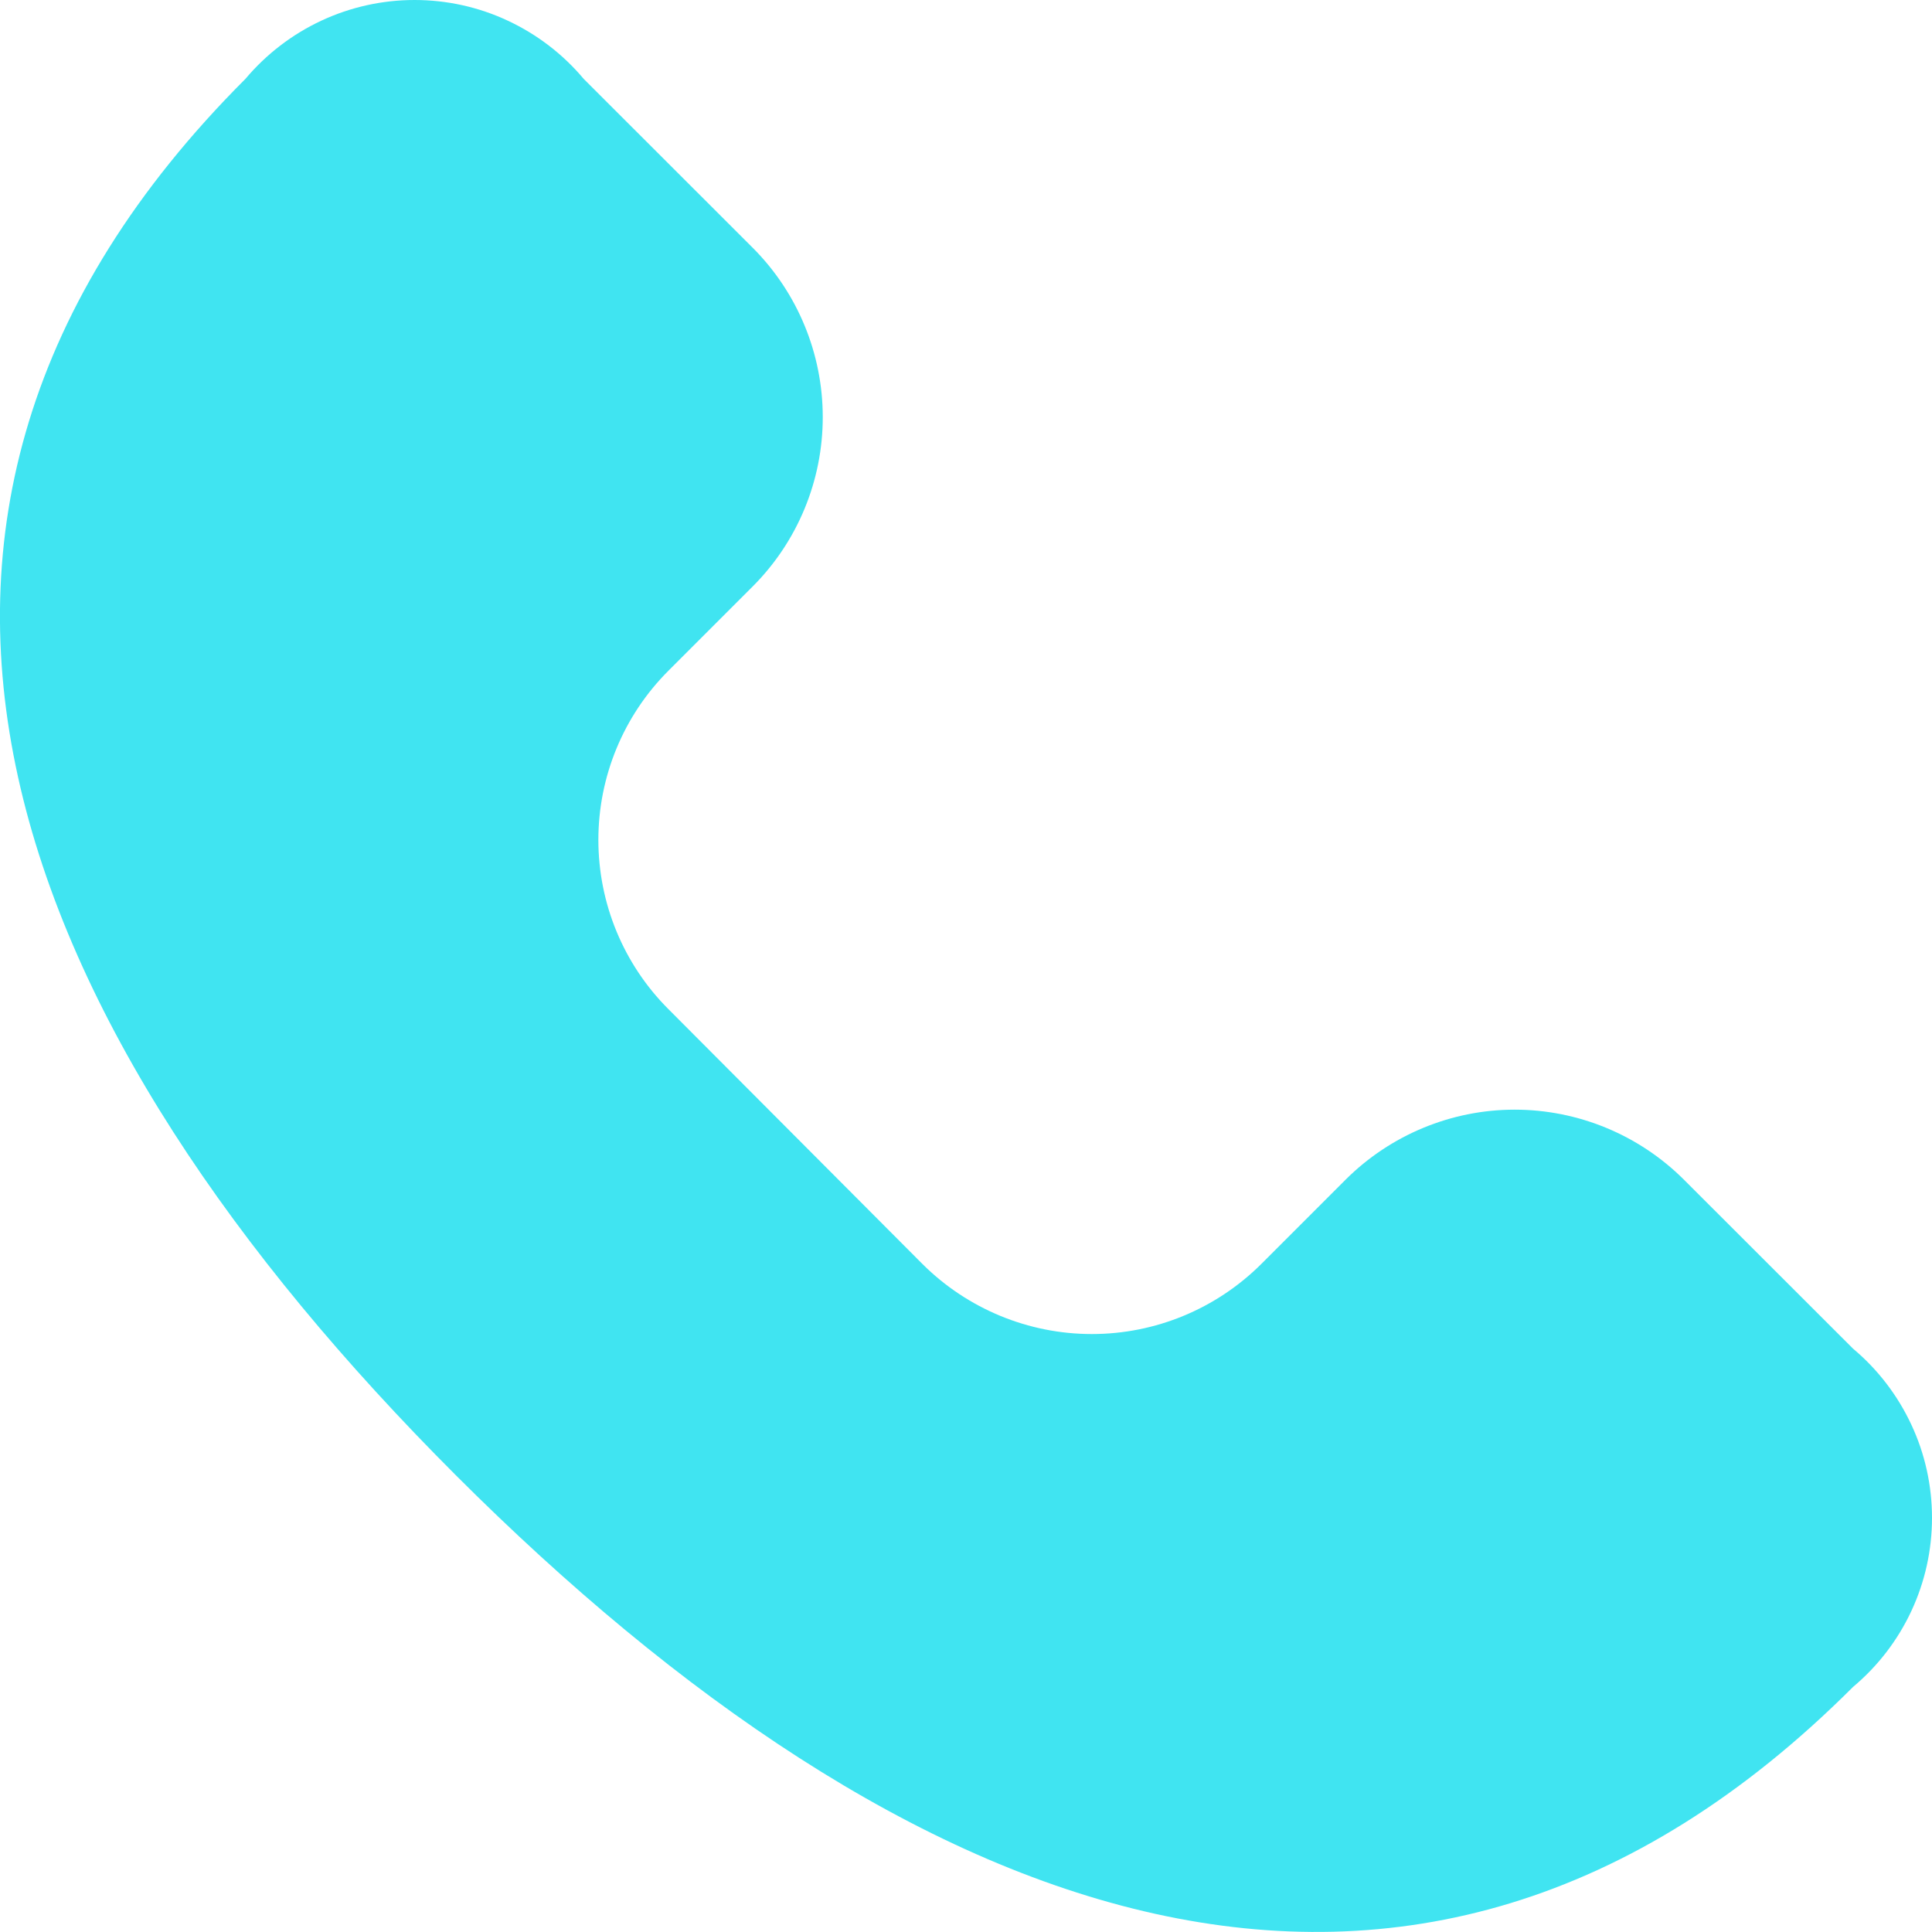
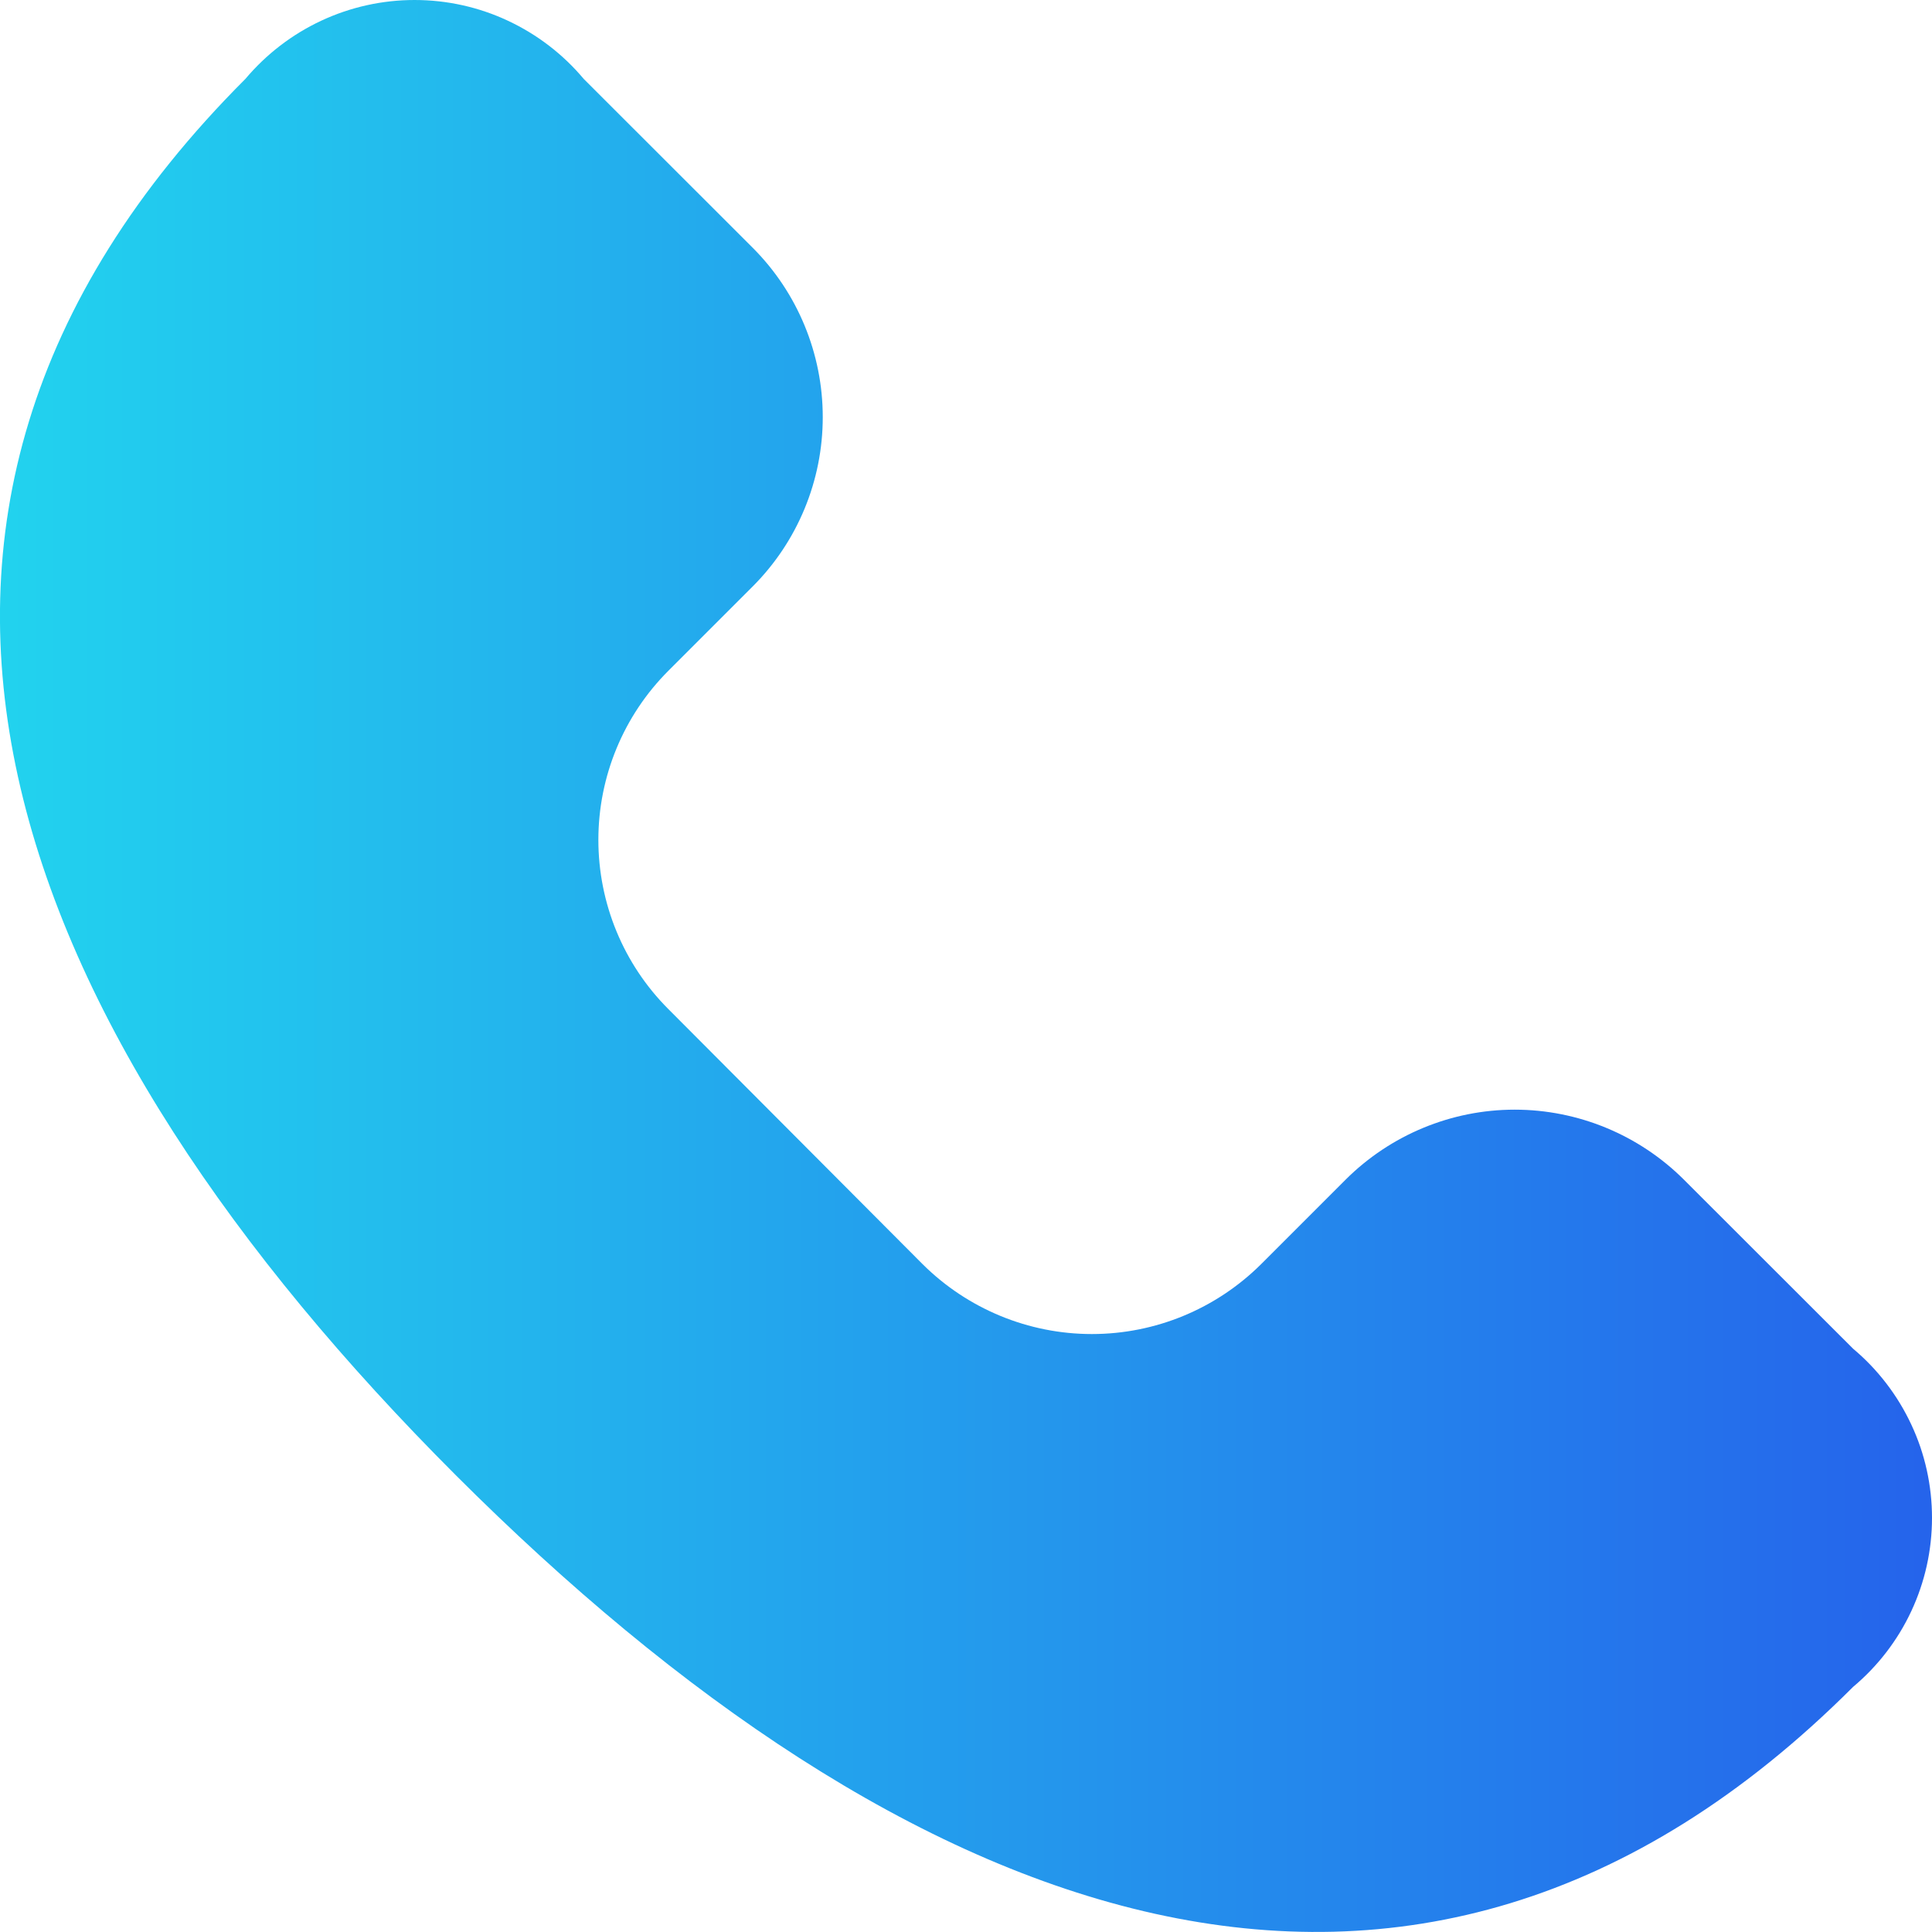
<svg xmlns="http://www.w3.org/2000/svg" width="14" height="14" viewBox="0 0 14 14" fill="none">
-   <path d="M6.686 9.161C7.012 9.485 7.453 9.667 7.912 9.667C8.372 9.667 8.812 9.485 9.138 9.161L9.751 8.548C10.076 8.224 10.517 8.041 10.976 8.041C11.436 8.041 11.877 8.224 12.202 8.548L13.428 9.773C13.607 9.923 13.751 10.111 13.85 10.323C13.949 10.534 14 10.765 14 10.999C14 11.233 13.949 11.463 13.85 11.675C13.751 11.887 13.607 12.074 13.428 12.224C10.218 15.434 6.524 13.909 3.304 10.691C0.085 7.472 -1.432 3.782 1.778 0.572C1.929 0.393 2.116 0.249 2.328 0.15C2.54 0.051 2.771 0 3.004 0C3.238 0 3.469 0.051 3.68 0.15C3.892 0.249 4.08 0.393 4.23 0.572L5.456 1.797C5.78 2.122 5.962 2.563 5.962 3.023C5.962 3.482 5.78 3.923 5.456 4.248L4.843 4.861C4.518 5.186 4.336 5.627 4.336 6.086C4.336 6.546 4.518 6.987 4.843 7.312L6.686 9.161Z" fill="#40E4F1" />
+   <defs>
+     <linearGradient id="phone-grad" x1="0%" y1="0%" x2="100%" y2="0%">
+       <stop offset="0%" stop-color="#22d3ee" />
+       <stop offset="100%" stop-color="#2563eb" />
+     </linearGradient>
+   </defs>
+   <path d="M6.686 9.161C7.012 9.485 7.453 9.667 7.912 9.667C8.372 9.667 8.812 9.485 9.138 9.161L9.751 8.548C10.076 8.224 10.517 8.041 10.976 8.041C11.436 8.041 11.877 8.224 12.202 8.548L13.428 9.773C13.607 9.923 13.751 10.111 13.85 10.323C13.949 10.534 14 10.765 14 10.999C14 11.233 13.949 11.463 13.85 11.675C13.751 11.887 13.607 12.074 13.428 12.224C10.218 15.434 6.524 13.909 3.304 10.691C0.085 7.472 -1.432 3.782 1.778 0.572C1.929 0.393 2.116 0.249 2.328 0.15C2.54 0.051 2.771 0 3.004 0C3.238 0 3.469 0.051 3.68 0.15C3.892 0.249 4.08 0.393 4.23 0.572L5.456 1.797C5.78 2.122 5.962 2.563 5.962 3.023C5.962 3.482 5.78 3.923 5.456 4.248L4.843 4.861C4.518 5.186 4.336 5.627 4.336 6.086C4.336 6.546 4.518 6.987 4.843 7.312L6.686 9.161Z" fill="url(#phone-grad)" />
</svg>
